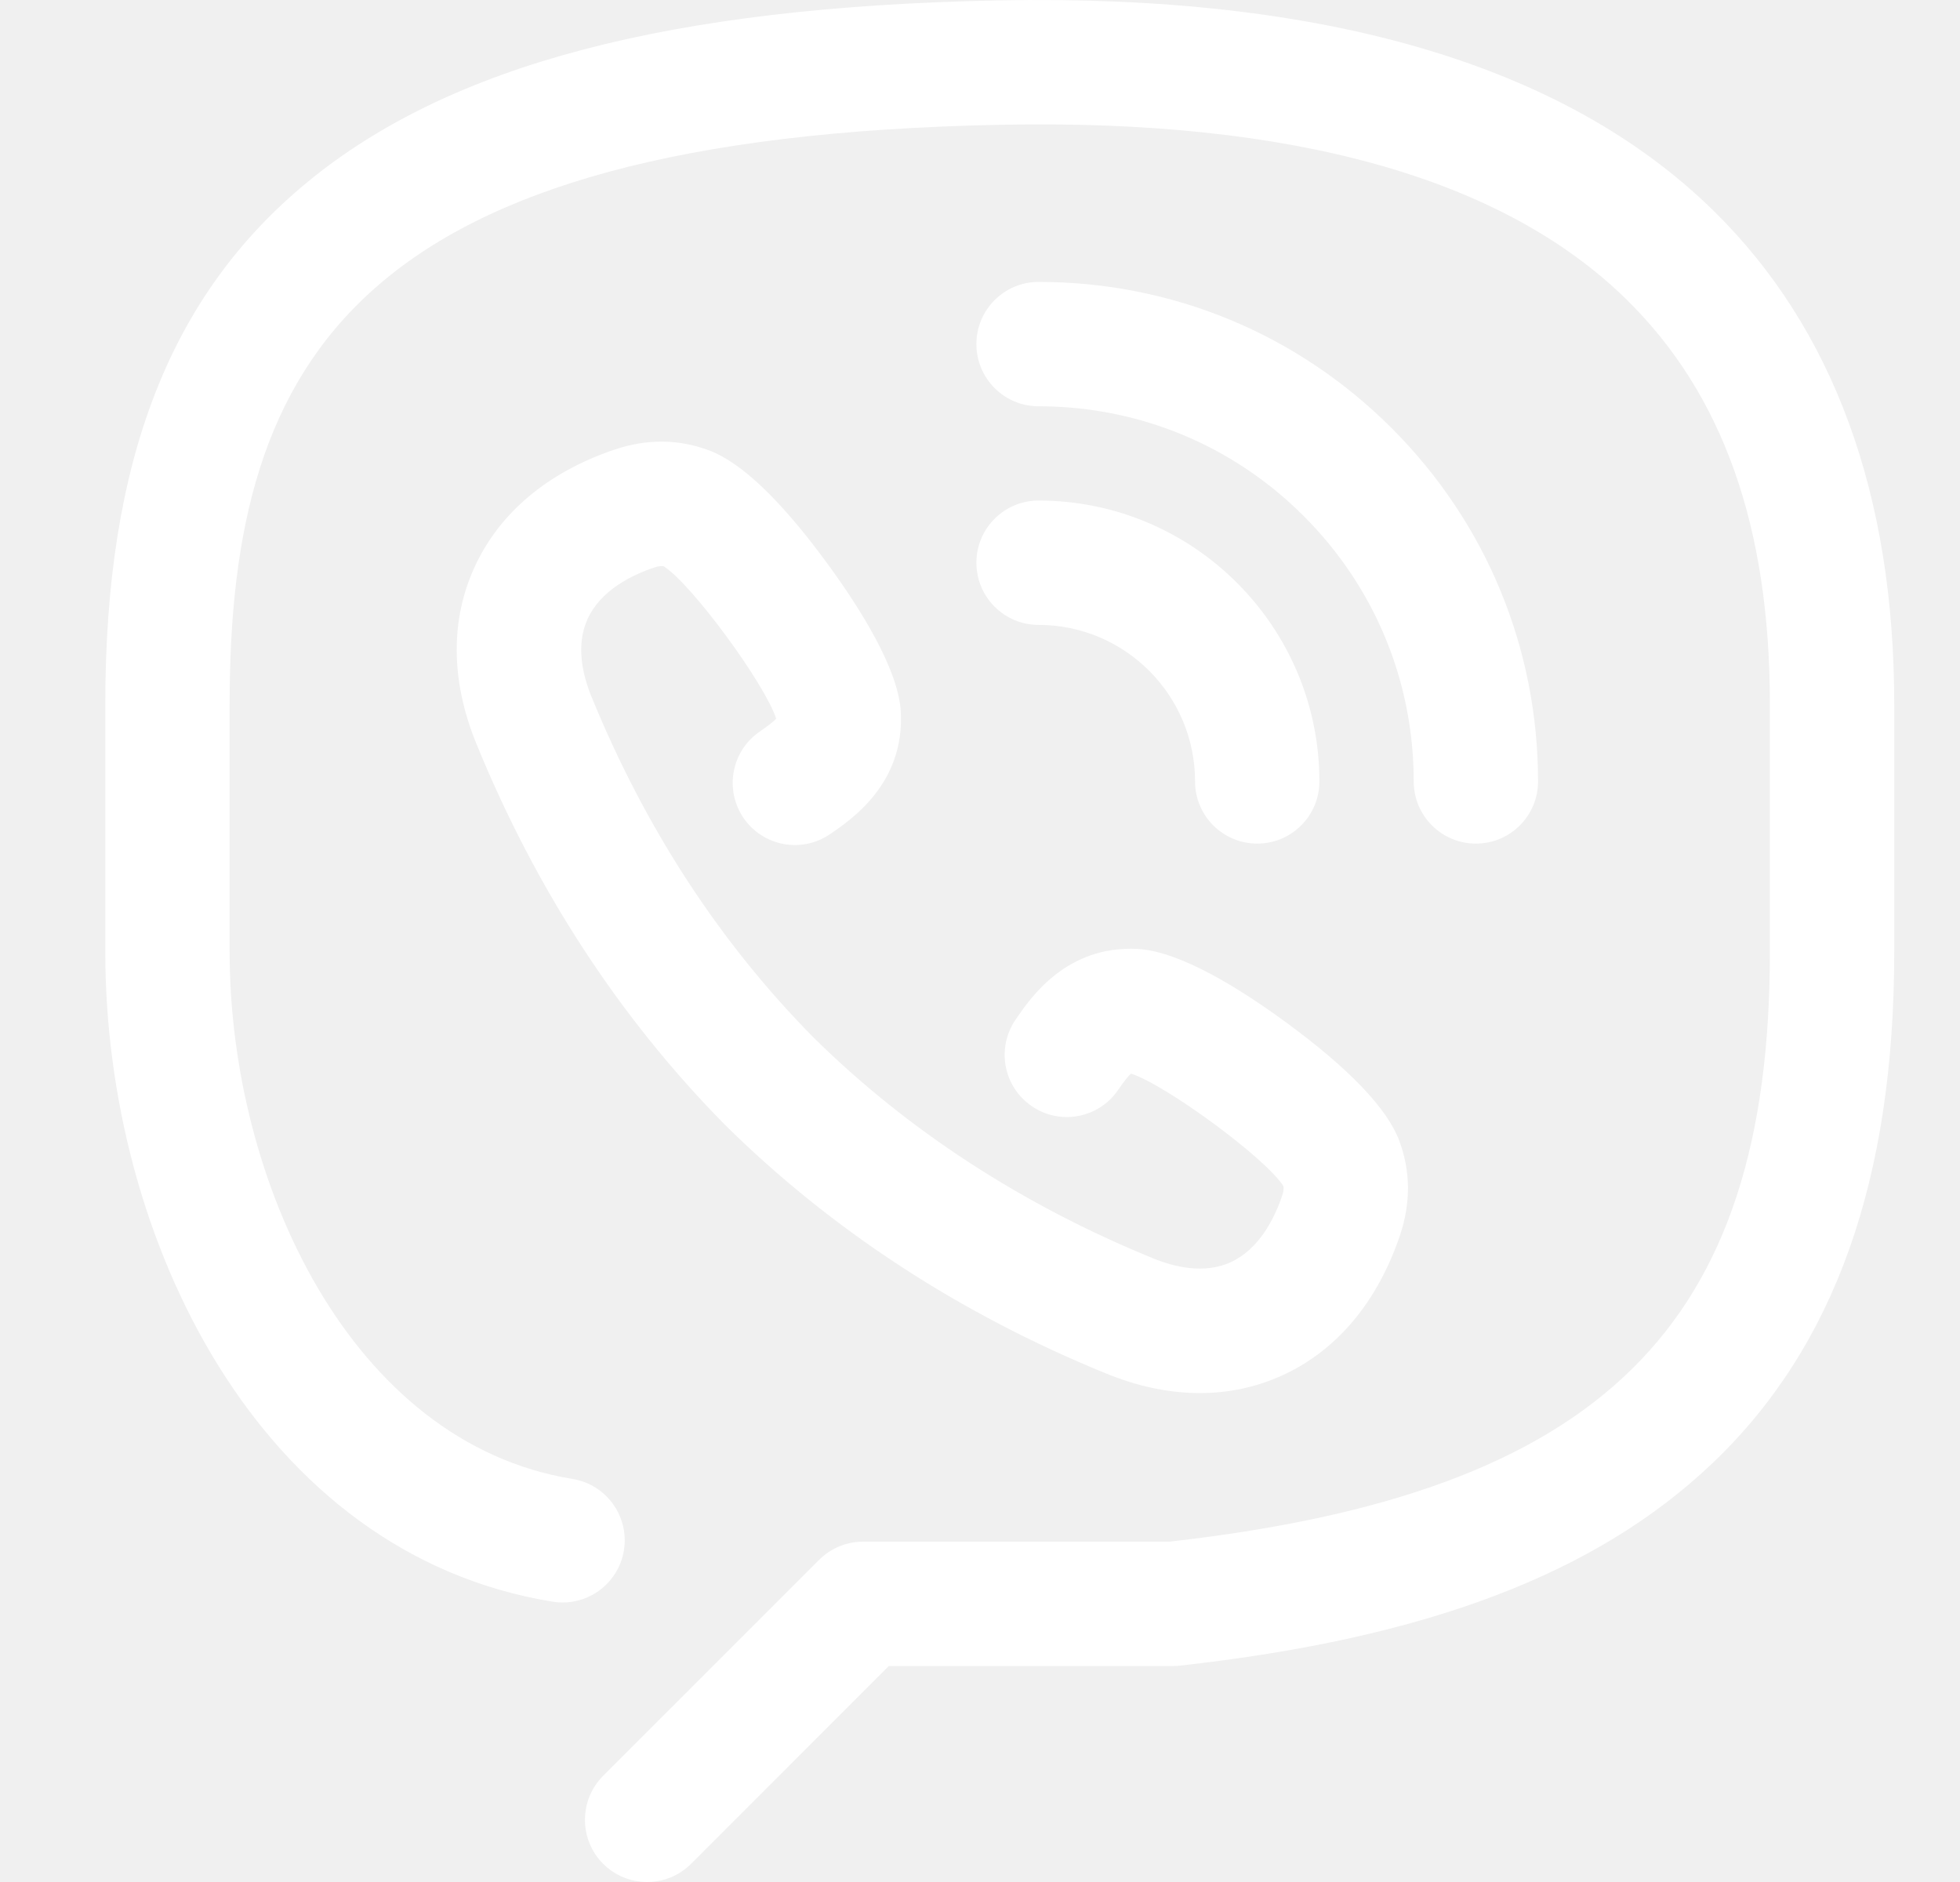
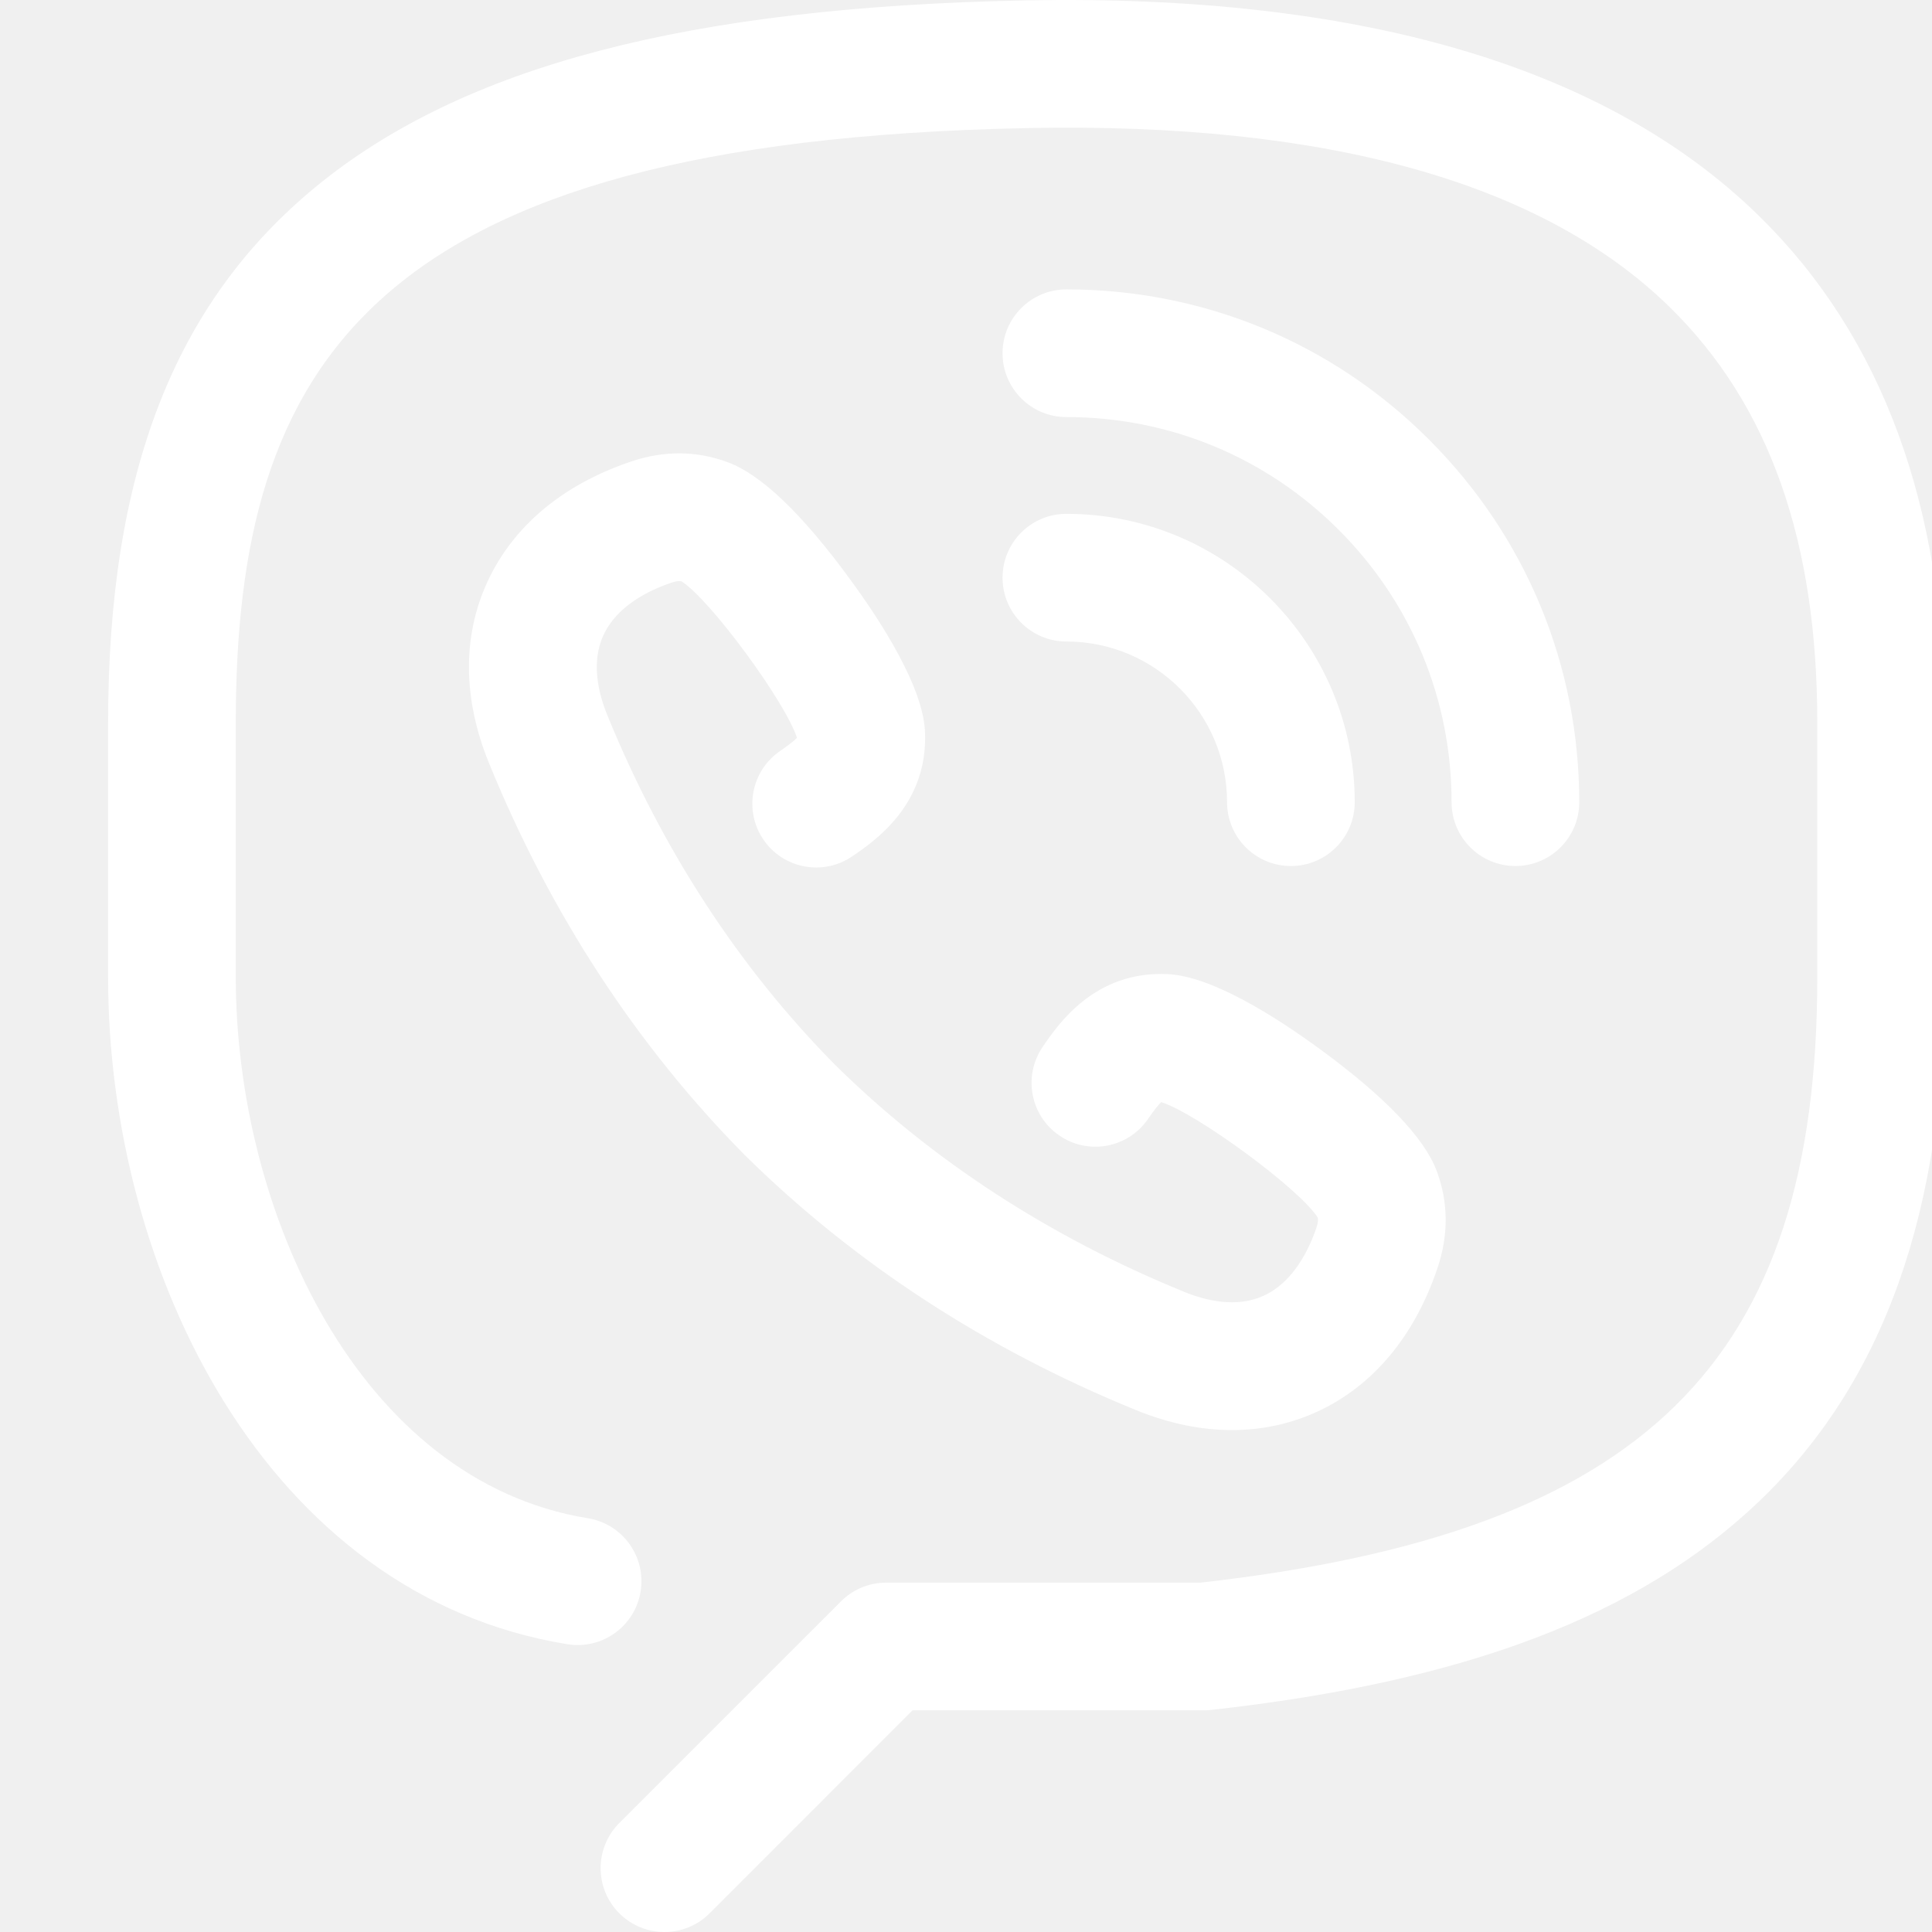
- <svg xmlns="http://www.w3.org/2000/svg" width="25" height="24" viewBox="0 0 25 24" fill="none">
+ <svg xmlns="http://www.w3.org/2000/svg" width="24" height="24" viewBox="0 0 24 24" fill="none">
  <g clip-path="url(#clip0)">
    <path d="M21.854 2.685C19.957 0.825 16.89 -0.076 12.736 0.005C8.548 0.087 5.749 0.822 3.926 2.318C2.164 3.765 1.343 5.881 1.343 8.979V12.14C1.343 15.797 3.303 19.817 7.048 20.425C7.48 20.496 7.888 20.202 7.958 19.77C8.028 19.337 7.734 18.93 7.302 18.86C4.462 18.398 2.929 15.053 2.929 12.14V8.979C2.929 4.537 4.575 1.752 12.768 1.591C16.482 1.517 19.162 2.267 20.744 3.817C21.976 5.026 22.575 6.714 22.575 8.979V12.14C22.575 16.927 20.426 19.039 14.915 19.66H11.008C10.797 19.66 10.595 19.744 10.447 19.893L7.693 22.646C7.384 22.956 7.384 23.458 7.693 23.768C7.848 23.922 8.051 24 8.254 24C8.457 24 8.66 23.923 8.815 23.768L11.336 21.246H14.96C14.989 21.246 15.018 21.245 15.047 21.241C18.201 20.891 20.361 20.07 21.844 18.658C23.403 17.173 24.161 15.041 24.161 12.14V8.979C24.161 6.304 23.385 4.186 21.854 2.685Z" fill="white" />
    <path d="M13.247 5.181C13.247 5.181 13.247 5.181 13.248 5.181C14.525 5.181 15.727 5.678 16.63 6.582C17.534 7.486 18.032 8.687 18.032 9.965C18.032 10.403 18.387 10.758 18.825 10.758C18.825 10.758 18.825 10.758 18.825 10.758C19.263 10.758 19.618 10.403 19.618 9.966C19.618 8.264 18.955 6.664 17.752 5.461C16.549 4.257 14.949 3.595 13.248 3.595C13.247 3.595 13.247 3.595 13.247 3.595C12.809 3.595 12.454 3.95 12.454 4.388C12.454 4.826 12.809 5.181 13.247 5.181Z" fill="white" />
    <path d="M13.247 7.969C14.348 7.969 15.243 8.864 15.243 9.965C15.243 10.403 15.598 10.758 16.036 10.758C16.474 10.758 16.829 10.403 16.829 9.965C16.829 7.99 15.222 6.383 13.247 6.383H13.247C12.809 6.383 12.454 6.738 12.454 7.176C12.454 7.614 12.809 7.969 13.247 7.969Z" fill="white" />
    <path d="M9.691 9.329C9.33 9.576 9.237 10.069 9.484 10.431C9.731 10.792 10.225 10.885 10.586 10.638C10.871 10.444 11.537 9.988 11.49 9.078C11.46 8.533 10.969 7.755 10.562 7.199C9.967 6.384 9.454 5.894 9.04 5.742C8.654 5.598 8.251 5.595 7.84 5.733C6.989 6.02 6.371 6.538 6.053 7.232C5.743 7.907 5.75 8.683 6.073 9.476C6.835 11.345 7.902 12.982 9.25 14.347C10.609 15.689 12.245 16.756 14.115 17.518C14.52 17.683 14.92 17.765 15.305 17.765C15.674 17.765 16.029 17.689 16.359 17.538C17.053 17.22 17.571 16.602 17.858 15.75C17.995 15.34 17.992 14.937 17.85 14.553C17.697 14.137 17.206 13.624 16.392 13.029C15.835 12.622 15.057 12.13 14.51 12.101C13.602 12.055 13.147 12.72 12.953 13.004C12.706 13.366 12.798 13.859 13.16 14.106C13.521 14.354 14.015 14.261 14.262 13.899C14.348 13.773 14.398 13.716 14.426 13.691C14.871 13.834 16.14 14.766 16.369 15.124C16.374 15.146 16.376 15.181 16.355 15.245C16.255 15.542 16.059 15.93 15.698 16.096C15.36 16.251 14.976 16.156 14.713 16.049C13.038 15.366 11.575 14.414 10.372 13.226C9.177 12.016 8.225 10.553 7.542 8.878C7.435 8.615 7.34 8.231 7.495 7.893C7.66 7.532 8.049 7.336 8.345 7.237C8.409 7.215 8.443 7.217 8.467 7.222C8.825 7.451 9.757 8.72 9.9 9.165C9.875 9.193 9.817 9.242 9.691 9.329Z" fill="white" />
  </g>
  <defs>
    <clipPath id="clip0">
      <rect width="24" height="24" fill="white" transform="translate(0.752197)" />
    </clipPath>
  </defs>
</svg>
